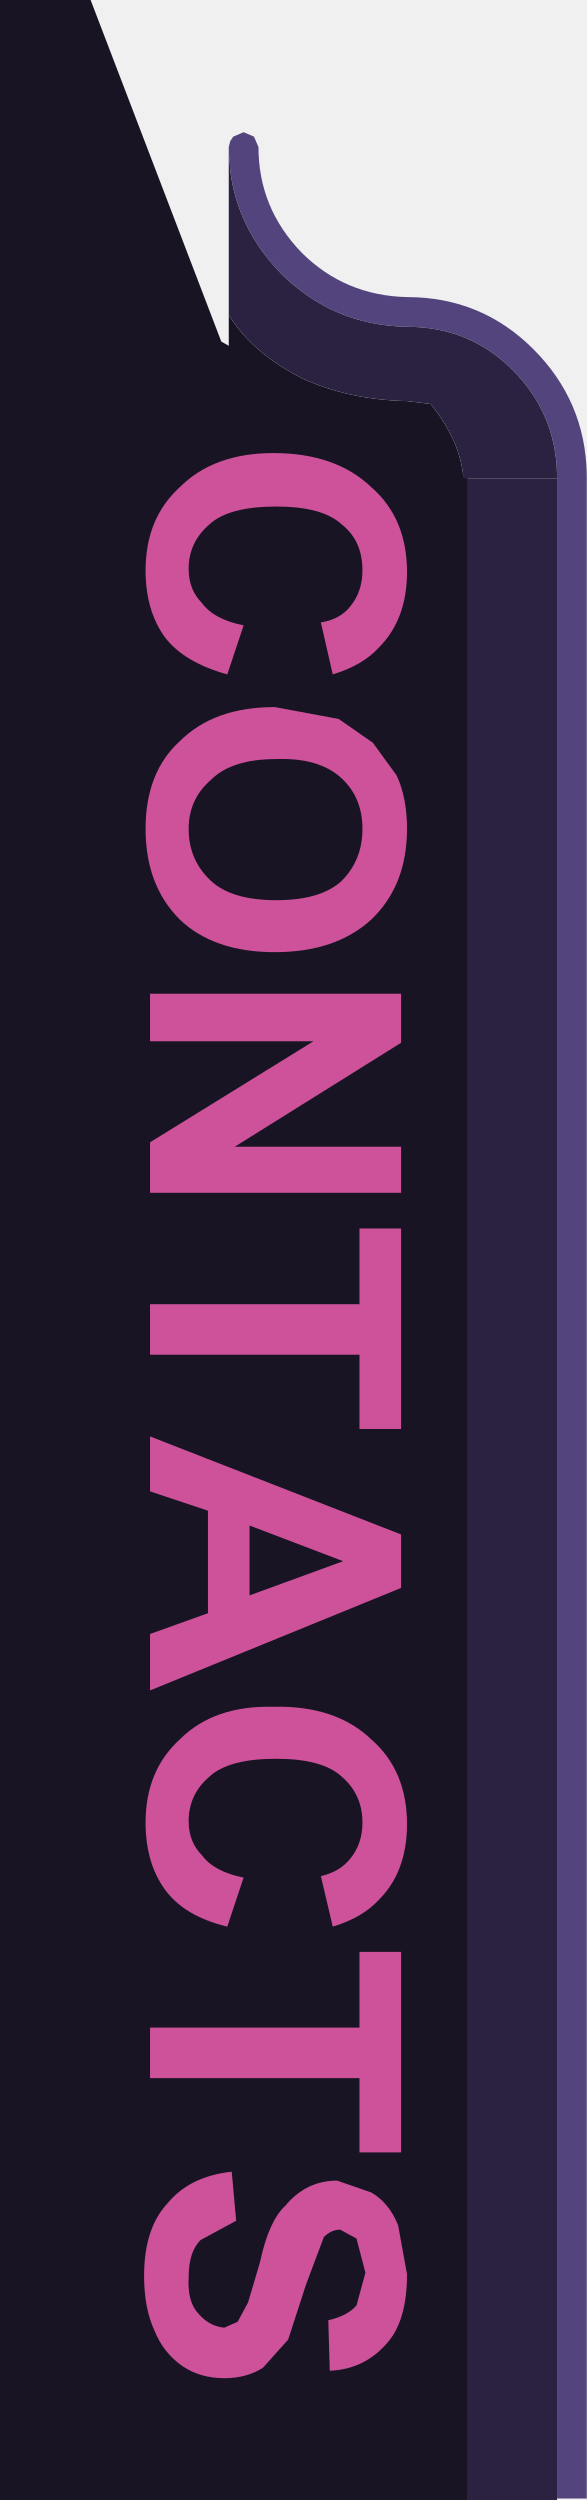
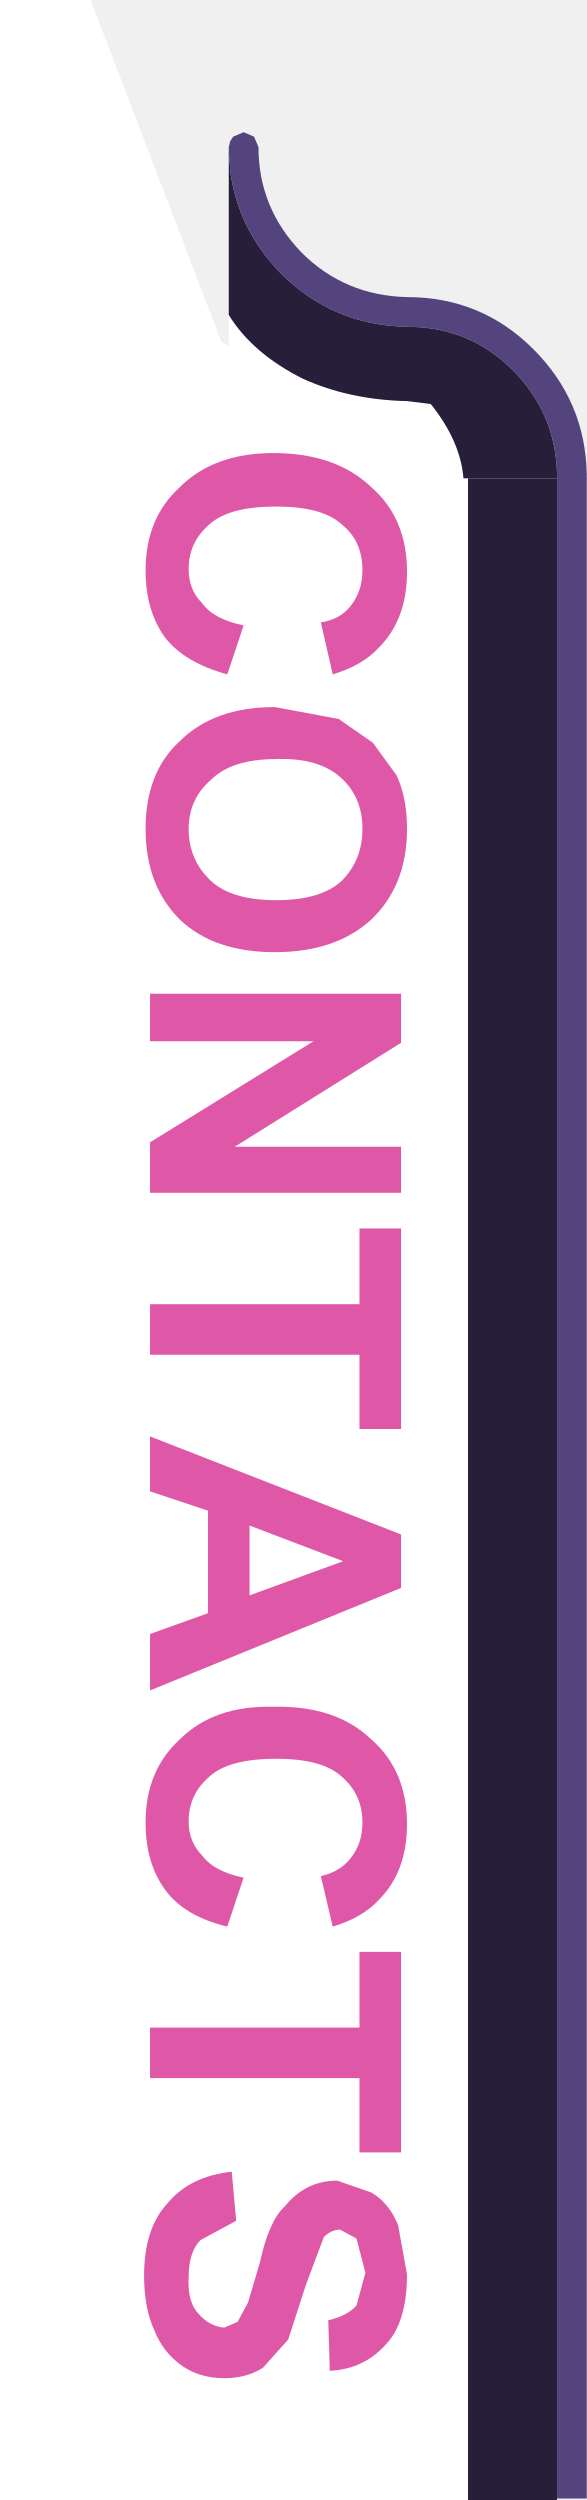
<svg xmlns="http://www.w3.org/2000/svg" viewBox="-7.75 -84.15 19.75 84.15" width="19.75" height="84.15">
  <g transform="matrix(1,0,0,1,0,0)">
-     <path d="M8 0L8 -68.05L11 -68.05L11 0L8 0Z" fill="hsl(256 30% 19.3%)" fill-rule="evenodd" />
-     <path d="M8 0L-7.75 0L-7.75 -84.15L-4.7 -84.15L-0.3 -72.65L8 -68.05L8 0Z" fill="hsl(256 30% 11%)" fill-rule="evenodd" />
+     <path d="M8 0L8 -68.05L11 -68.05L11 0L8 0Z" fill="hsl(256 30% 17.6%)" fill-rule="evenodd" />
+     <path d="M8 0L-7.75 0L-7.75 -84.15L-4.7 -84.15L-0.3 -72.65L8 -68.05L8 0Z" fill="#ffffff" fill-rule="evenodd" />
    <path d="M11 -0.05L11 -68.05L12 -68.05L12 -0.05L11 -0.05Z" fill="hsl(256 30% 38%)" fill-rule="evenodd" />
    <path d="M11.15 -67.8L11 -68.05L11 -68.15L11 -68.2Q10.95 -70.25 9.5 -71.7Q8.05 -73.15 5.95 -73.15Q3.45 -73.2 1.7 -74.95Q0.25 -76.45 0 -78.4L-0.05 -79.1L-0.05 -79.2L0 -79.4L0.1 -79.55L0.45 -79.7L0.8 -79.55L0.95 -79.2Q0.95 -77.15 2.4 -75.65Q3.85 -74.2 5.95 -74.15Q8.45 -74.15 10.2 -72.4Q11.95 -70.65 12 -68.2L12 -68.15L12 -68.05L11.85 -67.8L11.5 -67.65Q11.3 -67.65 11.15 -67.8Z" fill="hsl(256 30% 38%)" fill-rule="evenodd" />
-     <path d="M7.85 -68.05L-0.05 -68.05L-0.05 -73.55Q0.75 -72.25 2.45 -71.4Q4 -70.7 5.9 -70.65L5.95 -70.65L6.75 -70.55Q7.75 -69.3 7.85 -68.05Z" fill="hsl(256 30% 11%)" fill-rule="evenodd" />
-     <path d="M-0.05 -79.1L0 -78.4Q0.25 -76.45 1.7 -74.95Q3.45 -73.2 5.95 -73.15Q8.05 -73.15 9.5 -71.7Q10.95 -70.25 11 -68.2L11 -68.15L11 -68.05L7.85 -68.05Q7.75 -69.3 6.75 -70.55L5.95 -70.65L5.9 -70.65Q4 -70.7 2.45 -71.4Q0.75 -72.25 -0.05 -73.55L-0.05 -79.1Z" fill="hsl(256 30% 19.3%)" fill-rule="evenodd" />
+     <path d="M7.85 -68.05L-0.05 -68.05L-0.05 -73.55Q0.75 -72.25 2.45 -71.4Q4 -70.7 5.9 -70.65L5.95 -70.65L6.75 -70.55Q7.75 -69.3 7.85 -68.05Z" fill="#ffffff" fill-rule="evenodd" />
+     <path d="M-0.05 -79.1L0 -78.4Q0.25 -76.45 1.7 -74.95Q3.45 -73.2 5.95 -73.15Q8.05 -73.15 9.5 -71.7Q10.95 -70.25 11 -68.2L11 -68.15L11 -68.05L7.85 -68.05Q7.75 -69.3 6.75 -70.55L5.95 -70.65L5.9 -70.65Q4 -70.7 2.45 -71.4Q0.75 -72.25 -0.05 -73.55L-0.05 -79.1Z" fill="hsl(256 30% 17.6%)" fill-rule="evenodd" />
  </g>
  <g transform="matrix(1,0,0,1,0,0)">
-     <path d="M5 -62.35Q4.45 -61.75 3.45 -61.45L3.05 -63.2Q3.7 -63.3 4.05 -63.75Q4.45 -64.25 4.45 -64.95Q4.45 -65.95 3.75 -66.5Q3.1 -67.1 1.55 -67.1Q-0.05 -67.1 -0.7 -66.5Q-1.4 -65.9 -1.4 -65Q-1.4 -64.3 -0.95 -63.85Q-0.55 -63.3 0.45 -63.1L-0.1 -61.45Q-1.55 -61.85 -2.2 -62.7Q-2.85 -63.6 -2.85 -64.95Q-2.85 -66.7 -1.7 -67.75Q-0.55 -68.9 1.45 -68.9Q3.55 -68.9 4.75 -67.75Q5.95 -66.7 5.95 -64.9Q5.95 -63.3 5 -62.35ZM5.95 -56.25Q5.95 -54.35 4.75 -53.2Q3.55 -52.1 1.5 -52.1Q-0.55 -52.1 -1.7 -53.2Q-2.85 -54.35 -2.85 -56.25Q-2.85 -58.15 -1.7 -59.2Q-0.55 -60.35 1.5 -60.35L3.65 -59.95L4.8 -59.15L5.6 -58.05Q5.95 -57.3 5.95 -56.25ZM1.55 -58.6Q0.05 -58.6 -0.65 -57.9Q-1.4 -57.25 -1.4 -56.25Q-1.4 -55.2 -0.65 -54.5Q0.05 -53.85 1.55 -53.85Q3.05 -53.85 3.75 -54.5Q4.45 -55.2 4.45 -56.25Q4.45 -57.3 3.75 -57.95Q3 -58.65 1.55 -58.6ZM0.15 -45.55L5.75 -45.55L5.75 -44L-2.7 -44L-2.7 -45.7L2.8 -49.1L-2.7 -49.1L-2.7 -50.7L5.75 -50.7L5.75 -49.05L0.15 -45.55ZM4.35 -42.8L5.75 -42.8L5.75 -36.05L4.35 -36.05L4.35 -38.55L-2.7 -38.55L-2.7 -40.25L4.35 -40.25L4.35 -42.8ZM4.75 -25.6Q5.95 -24.55 5.95 -22.75Q5.95 -21.15 5 -20.2Q4.45 -19.6 3.45 -19.3L3.05 -21Q3.7 -21.15 4.05 -21.6Q4.45 -22.1 4.45 -22.8Q4.45 -23.75 3.75 -24.35Q3.1 -24.95 1.55 -24.95Q-0.05 -24.95 -0.7 -24.35Q-1.4 -23.75 -1.4 -22.85Q-1.4 -22.15 -0.95 -21.7Q-0.55 -21.15 0.45 -20.95L-0.1 -19.3Q-1.55 -19.65 -2.2 -20.55Q-2.85 -21.45 -2.85 -22.8Q-2.85 -24.55 -1.7 -25.6Q-0.55 -26.75 1.45 -26.7Q3.55 -26.75 4.75 -25.6ZM5.75 -30.7L-2.7 -27.25L-2.7 -29.15L-0.75 -29.85L-0.75 -33.3L-2.7 -33.95L-2.7 -35.8L5.75 -32.5L5.75 -30.7ZM3.8 -31.6L0.65 -32.8L0.65 -30.45L3.8 -31.6ZM4.35 -18.45L5.75 -18.45L5.75 -11.7L4.35 -11.7L4.35 -14.2L-2.7 -14.2L-2.7 -15.9L4.35 -15.9L4.35 -18.45ZM5.95 -7.6Q5.95 -6 5.25 -5.25Q4.5 -4.4 3.35 -4.35L3.3 -6.05Q3.95 -6.2 4.25 -6.55L4.55 -7.65L4.25 -8.8L3.7 -9.1Q3.4 -9.1 3.15 -8.85L2.55 -7.25L1.95 -5.4L1.1 -4.45Q0.55 -4.1 -0.2 -4.1Q-1 -4.1 -1.6 -4.5Q-2.25 -4.95 -2.55 -5.7Q-2.9 -6.45 -2.9 -7.55Q-2.9 -9.15 -2.1 -10Q-1.35 -10.9 0.05 -11.05L0.2 -9.4L-1 -8.75Q-1.4 -8.35 -1.4 -7.5Q-1.45 -6.65 -1.05 -6.25Q-0.7 -5.85 -0.2 -5.8L0.25 -6L0.6 -6.65L1 -8Q1.3 -9.4 1.85 -9.9Q2.55 -10.75 3.6 -10.75L4.75 -10.35Q5.35 -10 5.65 -9.25L5.95 -7.6Z" fill="hsl(325 55% 56.3%)" fill-rule="evenodd" />
+     <path d="M5 -62.35Q4.45 -61.75 3.45 -61.45L3.05 -63.2Q3.7 -63.3 4.05 -63.75Q4.45 -64.25 4.45 -64.95Q4.45 -65.95 3.75 -66.5Q3.1 -67.1 1.55 -67.1Q-0.05 -67.1 -0.7 -66.5Q-1.4 -65.9 -1.4 -65Q-1.4 -64.3 -0.95 -63.85Q-0.55 -63.3 0.45 -63.1L-0.1 -61.45Q-1.55 -61.85 -2.2 -62.7Q-2.85 -63.6 -2.85 -64.95Q-2.85 -66.7 -1.7 -67.75Q-0.55 -68.9 1.45 -68.9Q3.55 -68.9 4.75 -67.75Q5.95 -66.7 5.95 -64.9Q5.95 -63.3 5 -62.35ZM5.95 -56.25Q5.95 -54.35 4.75 -53.2Q3.55 -52.1 1.5 -52.1Q-0.55 -52.1 -1.7 -53.2Q-2.85 -54.35 -2.85 -56.25Q-2.85 -58.15 -1.7 -59.2Q-0.55 -60.35 1.5 -60.35L3.65 -59.95L4.8 -59.15L5.6 -58.05Q5.95 -57.3 5.95 -56.25ZM1.55 -58.6Q0.05 -58.6 -0.65 -57.9Q-1.4 -57.25 -1.4 -56.25Q-1.4 -55.2 -0.65 -54.5Q0.05 -53.85 1.55 -53.85Q3.05 -53.85 3.75 -54.5Q4.45 -55.2 4.45 -56.25Q4.45 -57.3 3.75 -57.95Q3 -58.65 1.55 -58.6ZM0.15 -45.55L5.75 -45.55L5.75 -44L-2.7 -44L-2.7 -45.7L2.8 -49.1L-2.7 -49.1L-2.7 -50.7L5.75 -50.7L5.75 -49.05L0.15 -45.55ZM4.35 -42.8L5.75 -42.8L5.75 -36.05L4.35 -36.05L4.35 -38.55L-2.7 -38.55L-2.7 -40.25L4.35 -40.25L4.35 -42.8ZM4.75 -25.6Q5.95 -24.55 5.95 -22.75Q5.95 -21.15 5 -20.2Q4.45 -19.6 3.45 -19.3L3.05 -21Q3.7 -21.15 4.05 -21.6Q4.45 -22.1 4.45 -22.8Q4.45 -23.75 3.75 -24.35Q3.1 -24.95 1.55 -24.95Q-0.05 -24.95 -0.7 -24.35Q-1.4 -23.75 -1.4 -22.85Q-1.4 -22.15 -0.95 -21.7Q-0.55 -21.15 0.45 -20.95L-0.1 -19.3Q-1.55 -19.65 -2.2 -20.55Q-2.85 -21.45 -2.85 -22.8Q-2.85 -24.55 -1.7 -25.6Q-0.55 -26.75 1.45 -26.7Q3.55 -26.75 4.75 -25.6ZM5.75 -30.7L-2.7 -27.25L-2.7 -29.15L-0.75 -29.85L-0.75 -33.3L-2.7 -33.95L-2.7 -35.8L5.75 -32.5L5.75 -30.7ZM3.8 -31.6L0.65 -32.8L0.65 -30.45L3.8 -31.6ZM4.35 -18.45L5.75 -18.45L5.75 -11.7L4.35 -11.7L4.35 -14.2L-2.7 -14.2L-2.7 -15.9L4.35 -15.9L4.35 -18.45ZM5.95 -7.6Q5.95 -6 5.25 -5.25Q4.5 -4.4 3.35 -4.35L3.3 -6.05Q3.95 -6.2 4.25 -6.55L4.55 -7.65L4.25 -8.8L3.7 -9.1Q3.4 -9.1 3.15 -8.85L2.55 -7.25L1.95 -5.4L1.1 -4.45Q0.55 -4.1 -0.2 -4.1Q-1 -4.1 -1.6 -4.5Q-2.25 -4.95 -2.55 -5.7Q-2.9 -6.45 -2.9 -7.55Q-2.9 -9.15 -2.1 -10Q-1.35 -10.9 0.05 -11.05L0.2 -9.4L-1 -8.75Q-1.4 -8.35 -1.4 -7.5Q-1.45 -6.65 -1.05 -6.25Q-0.7 -5.85 -0.2 -5.8L0.25 -6L0.6 -6.65L1 -8Q1.3 -9.4 1.85 -9.9Q2.55 -10.75 3.6 -10.75L4.75 -10.35Q5.35 -10 5.65 -9.25L5.95 -7.6Z" fill="hsl(325 68% 61%)" fill-rule="evenodd" />
  </g>
</svg>
